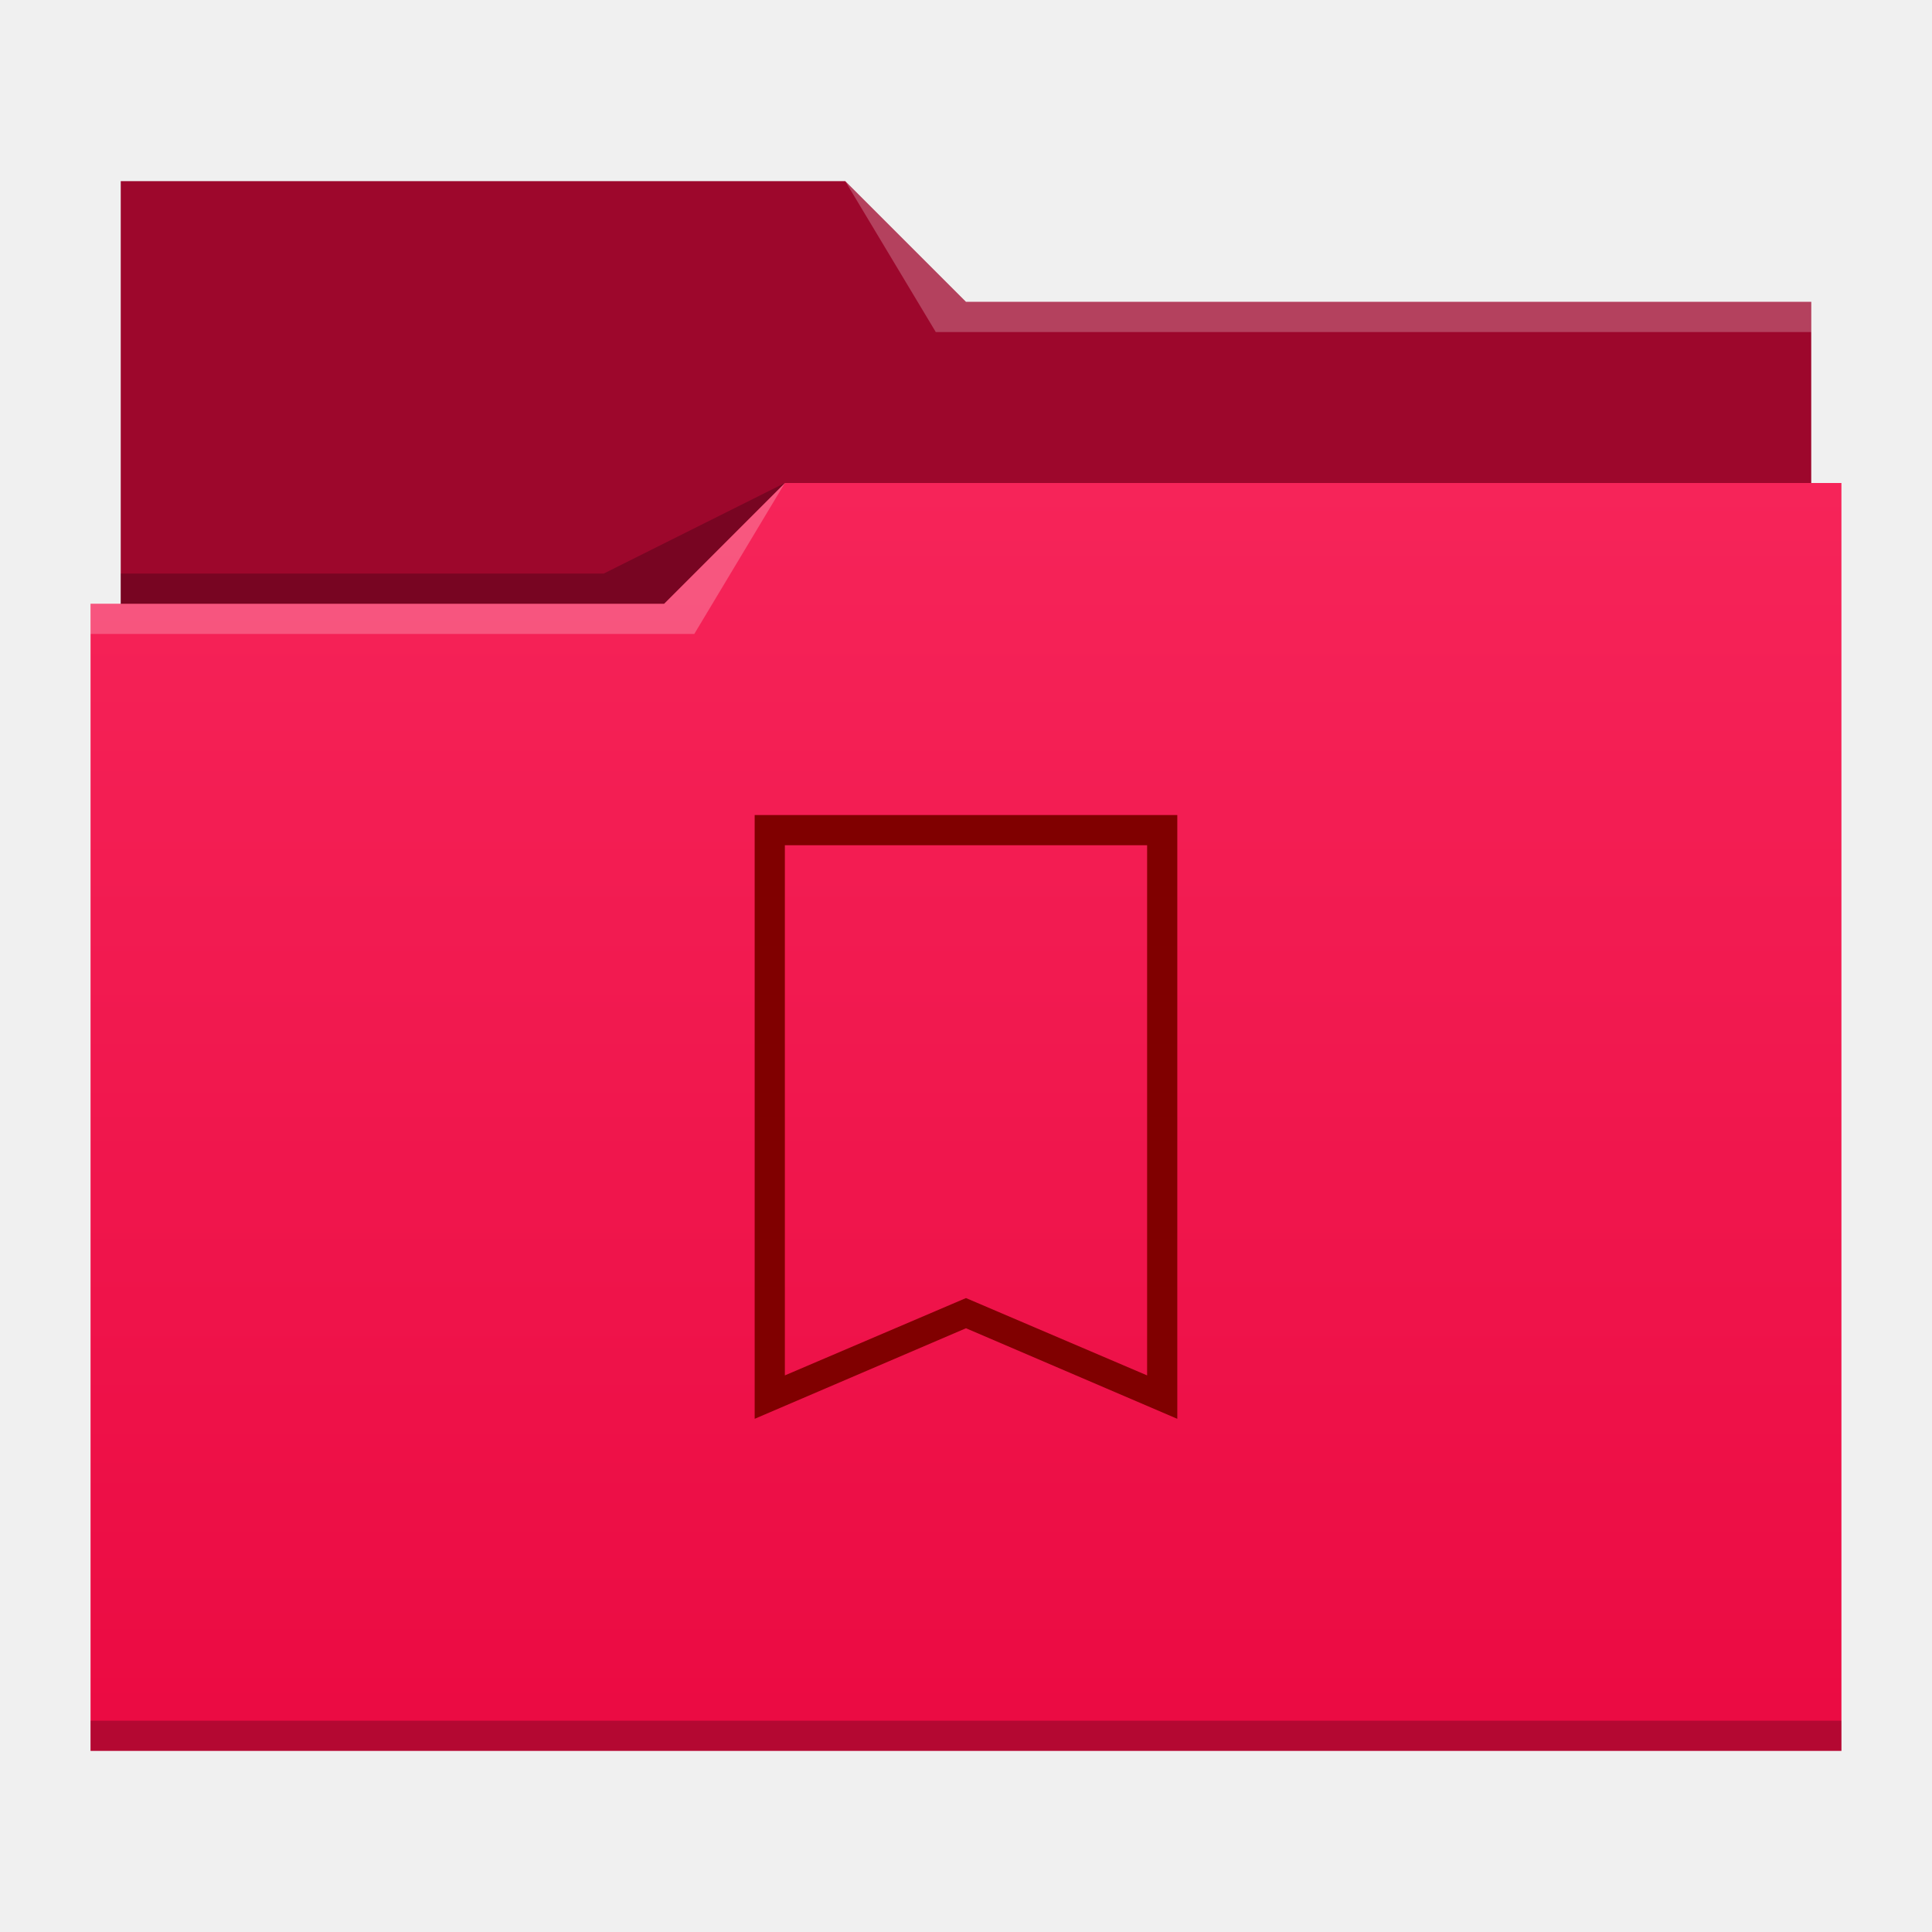
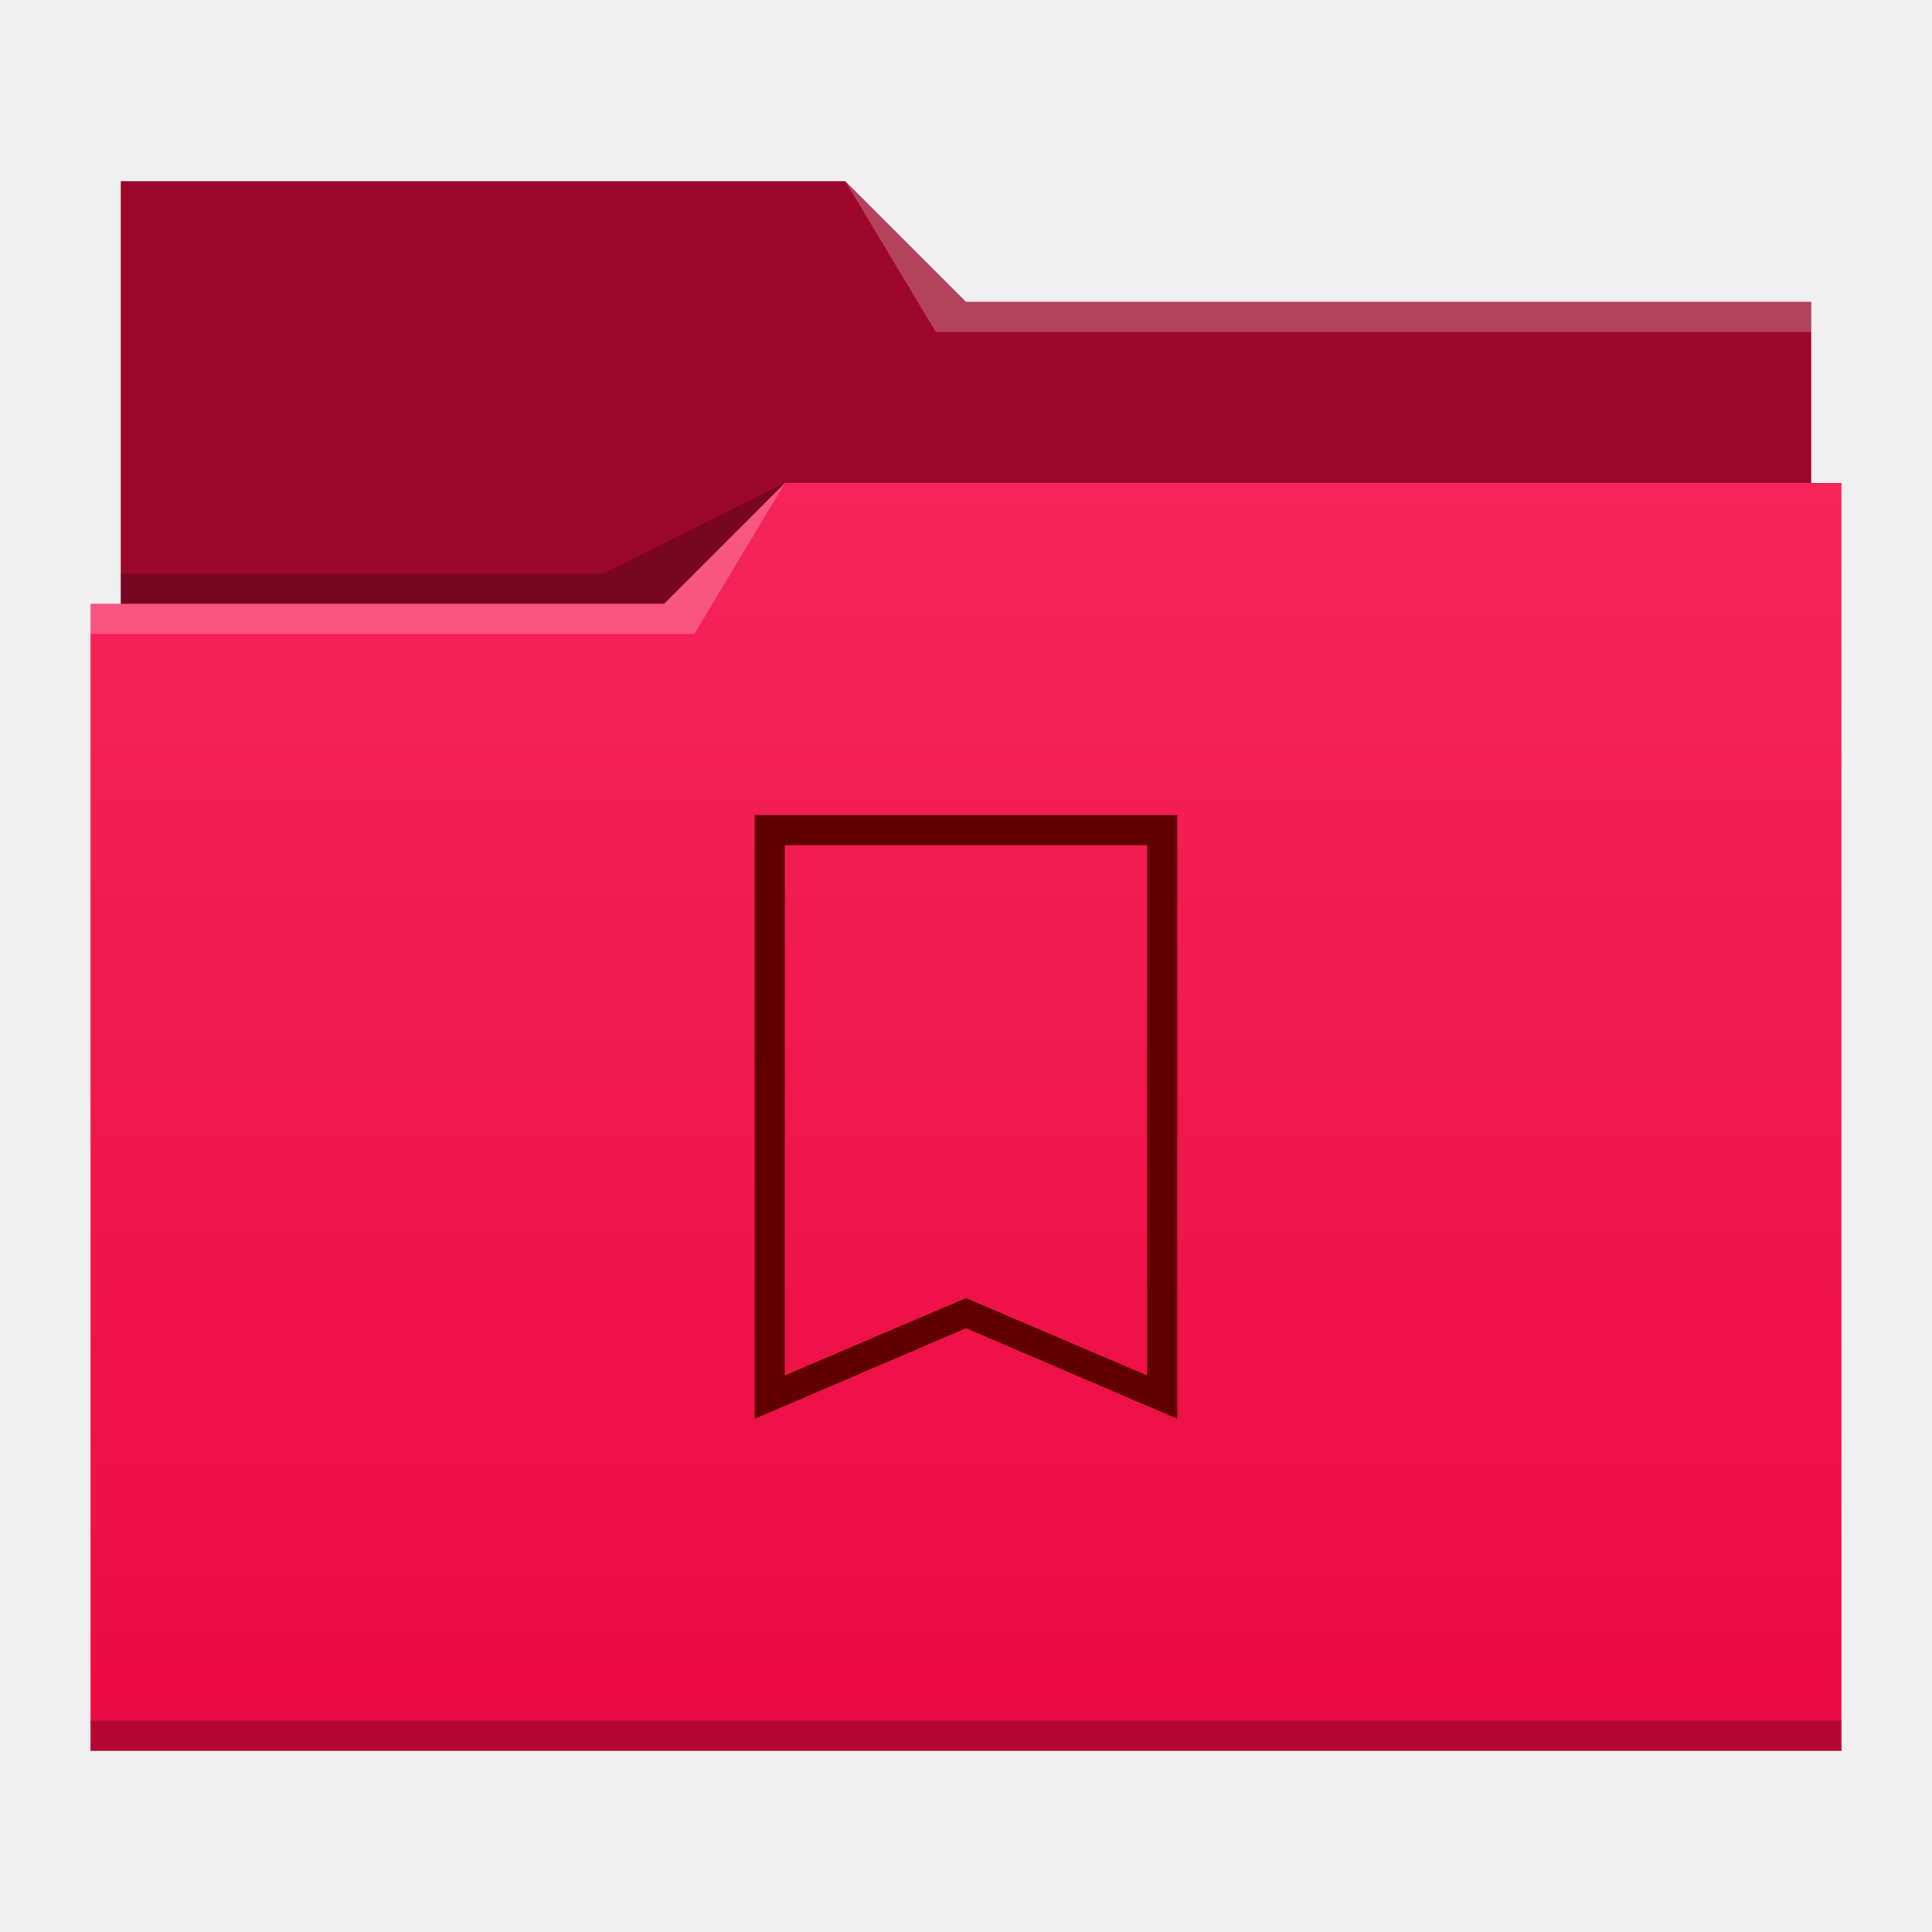
<svg xmlns="http://www.w3.org/2000/svg" xmlns:xlink="http://www.w3.org/1999/xlink" width="64" version="1.1" height="64" id="svg2">
  <defs id="defs5455">
    <linearGradient id="linearGradient4209">
      <stop style="stop-color:#eb0a42" id="stop4211" />
      <stop offset="1" style="stop-color:#f62459" id="stop4213" />
    </linearGradient>
    <linearGradient xlink:href="#linearGradient4209" id="linearGradient4178" y1="541.798" y2="499.784" x2="0" gradientUnits="userSpaceOnUse" gradientTransform="matrix(1 0 0 0.9996746 0 0.176455)" />
  </defs>
  <g id="layer1" transform="matrix(1 0 0 1 -384.5714 -483.798)">
    <path style="fill:#9d072c" id="rect4180" d="m 388.571,489.798 0,5 0,22 c 0,0.554 0.446,1 1,1 l 54,0 c 0.554,0 1,-0.446 1,-1 l 0,-21.99 c 0,-0.003 -0.002,-0.006 -0.002,-0.01 l 0.002,0 0,-1 -28,0 -4,-4 -24,0 z" />
    <path style="fill:url(#linearGradient4178)" id="rect4113" d="m 410.571,499.798 -4,4 -19,0 0,1 0.002,0 c -5e-5,0.004 -0.002,0.008 -0.002,0.012 l 0,35.988 0,1 1,0 56,0 1,0 0,-1 0,-35.988 0,-0.012 0,-5 z" />
    <path style="fill:#ffffff;fill-opacity:0.235;fill-rule:evenodd" id="path4224-8" d="m 387.571,503.798 0,1 20,0 3,-5 -4,4 z" />
    <path style="fill-opacity:0.235;fill-rule:evenodd" id="path4228-3" d="m 388.571,502.798 0,1 18,0 4,-4 -6,3 z" />
    <path style="fill-opacity:0.235" id="path4151-2" d="m 387.571,540.798 0,1 1,0 56,0 1,0 0,-1 -1,0 -56,0 -1,0 z" />
    <path style="fill:#ffffff;fill-opacity:0.235;fill-rule:evenodd" id="path4196" d="m 412.571,489.798 3,5 2,0 27,0 0,-1 -27,0 -1,0 z" />
-     <path style="color:#000000;fill:#800000;stroke-width:2" id="path3023" d="m 409.571,510.798 0,1.25 c 0,5.917 0,11.833 0,17.75 l 0,1 7,-3 7,3 0,-1 c 0,-5.917 0,-11.833 0,-17.75 l 0,-1.25 z m 1,1 12,0 0,17.562 -6,-2.562 -6,2.562 z" />
+     <path style="color:#000000;fill:#600000;stroke-width:2" id="path3023" d="m 409.571,510.798 0,1.25 c 0,5.917 0,11.833 0,17.75 l 0,1 7,-3 7,3 0,-1 c 0,-5.917 0,-11.833 0,-17.75 l 0,-1.25 z m 1,1 12,0 0,17.562 -6,-2.562 -6,2.562 z" />
  </g>
</svg>
